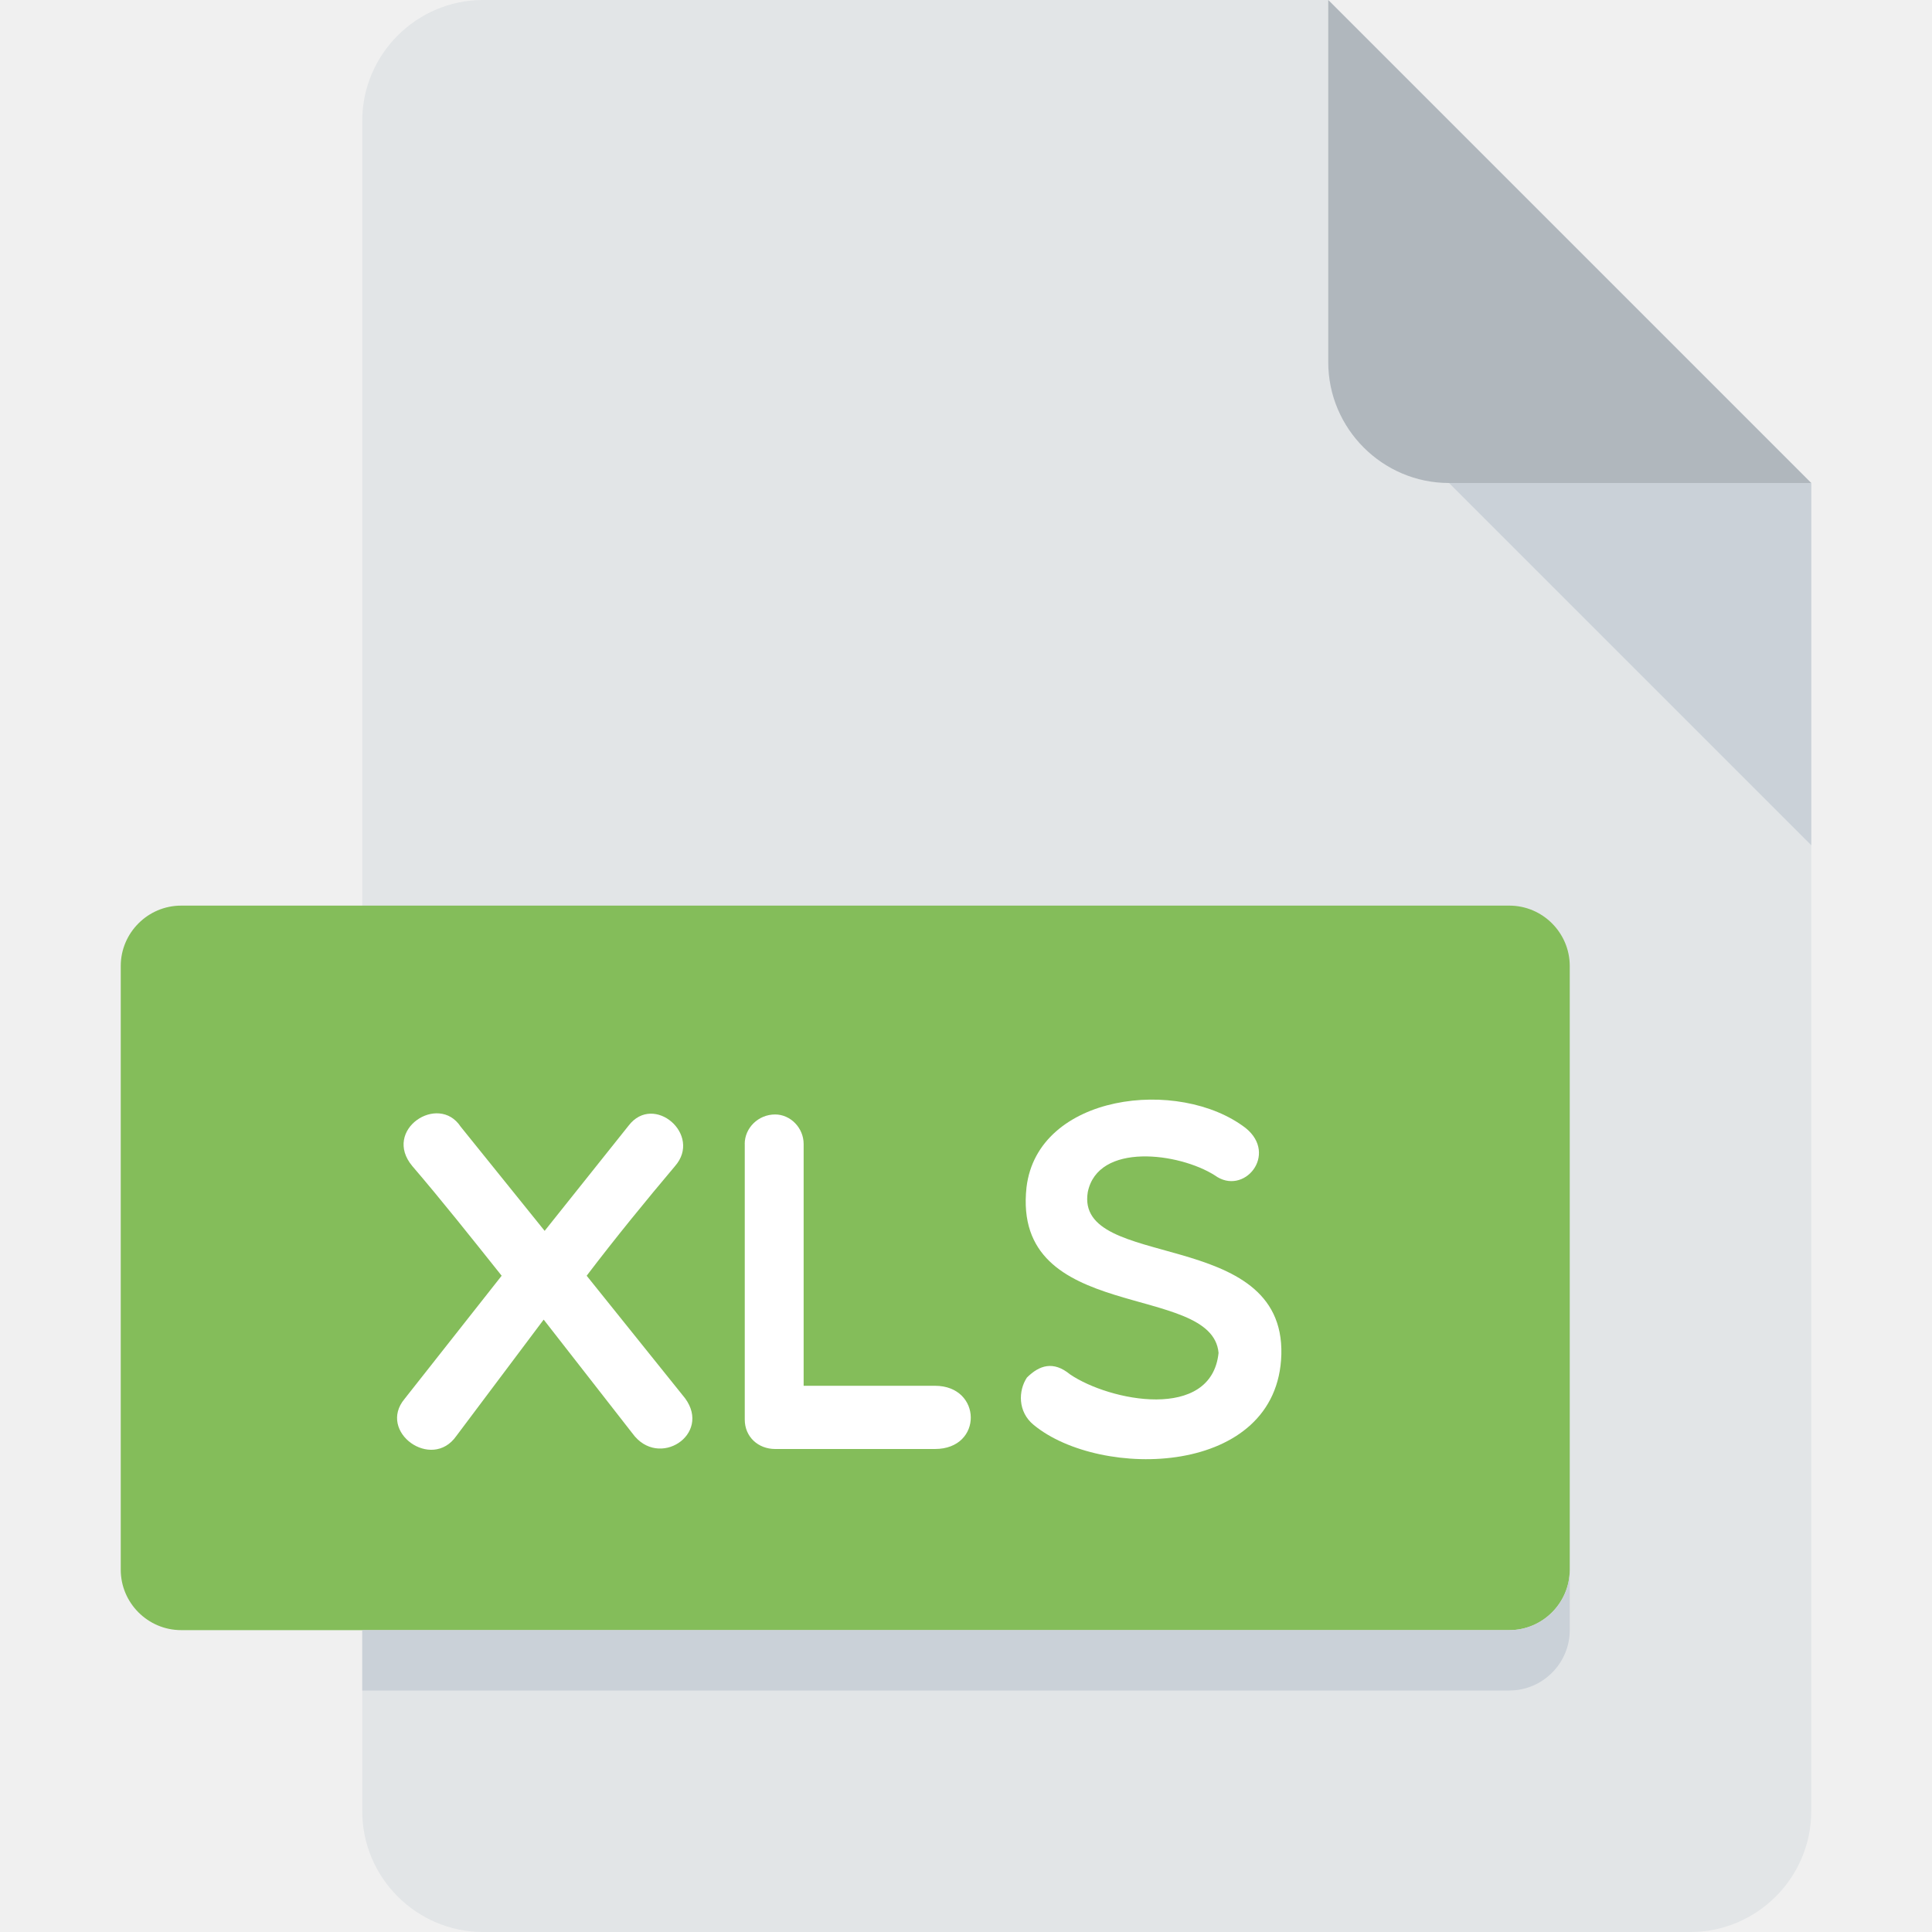
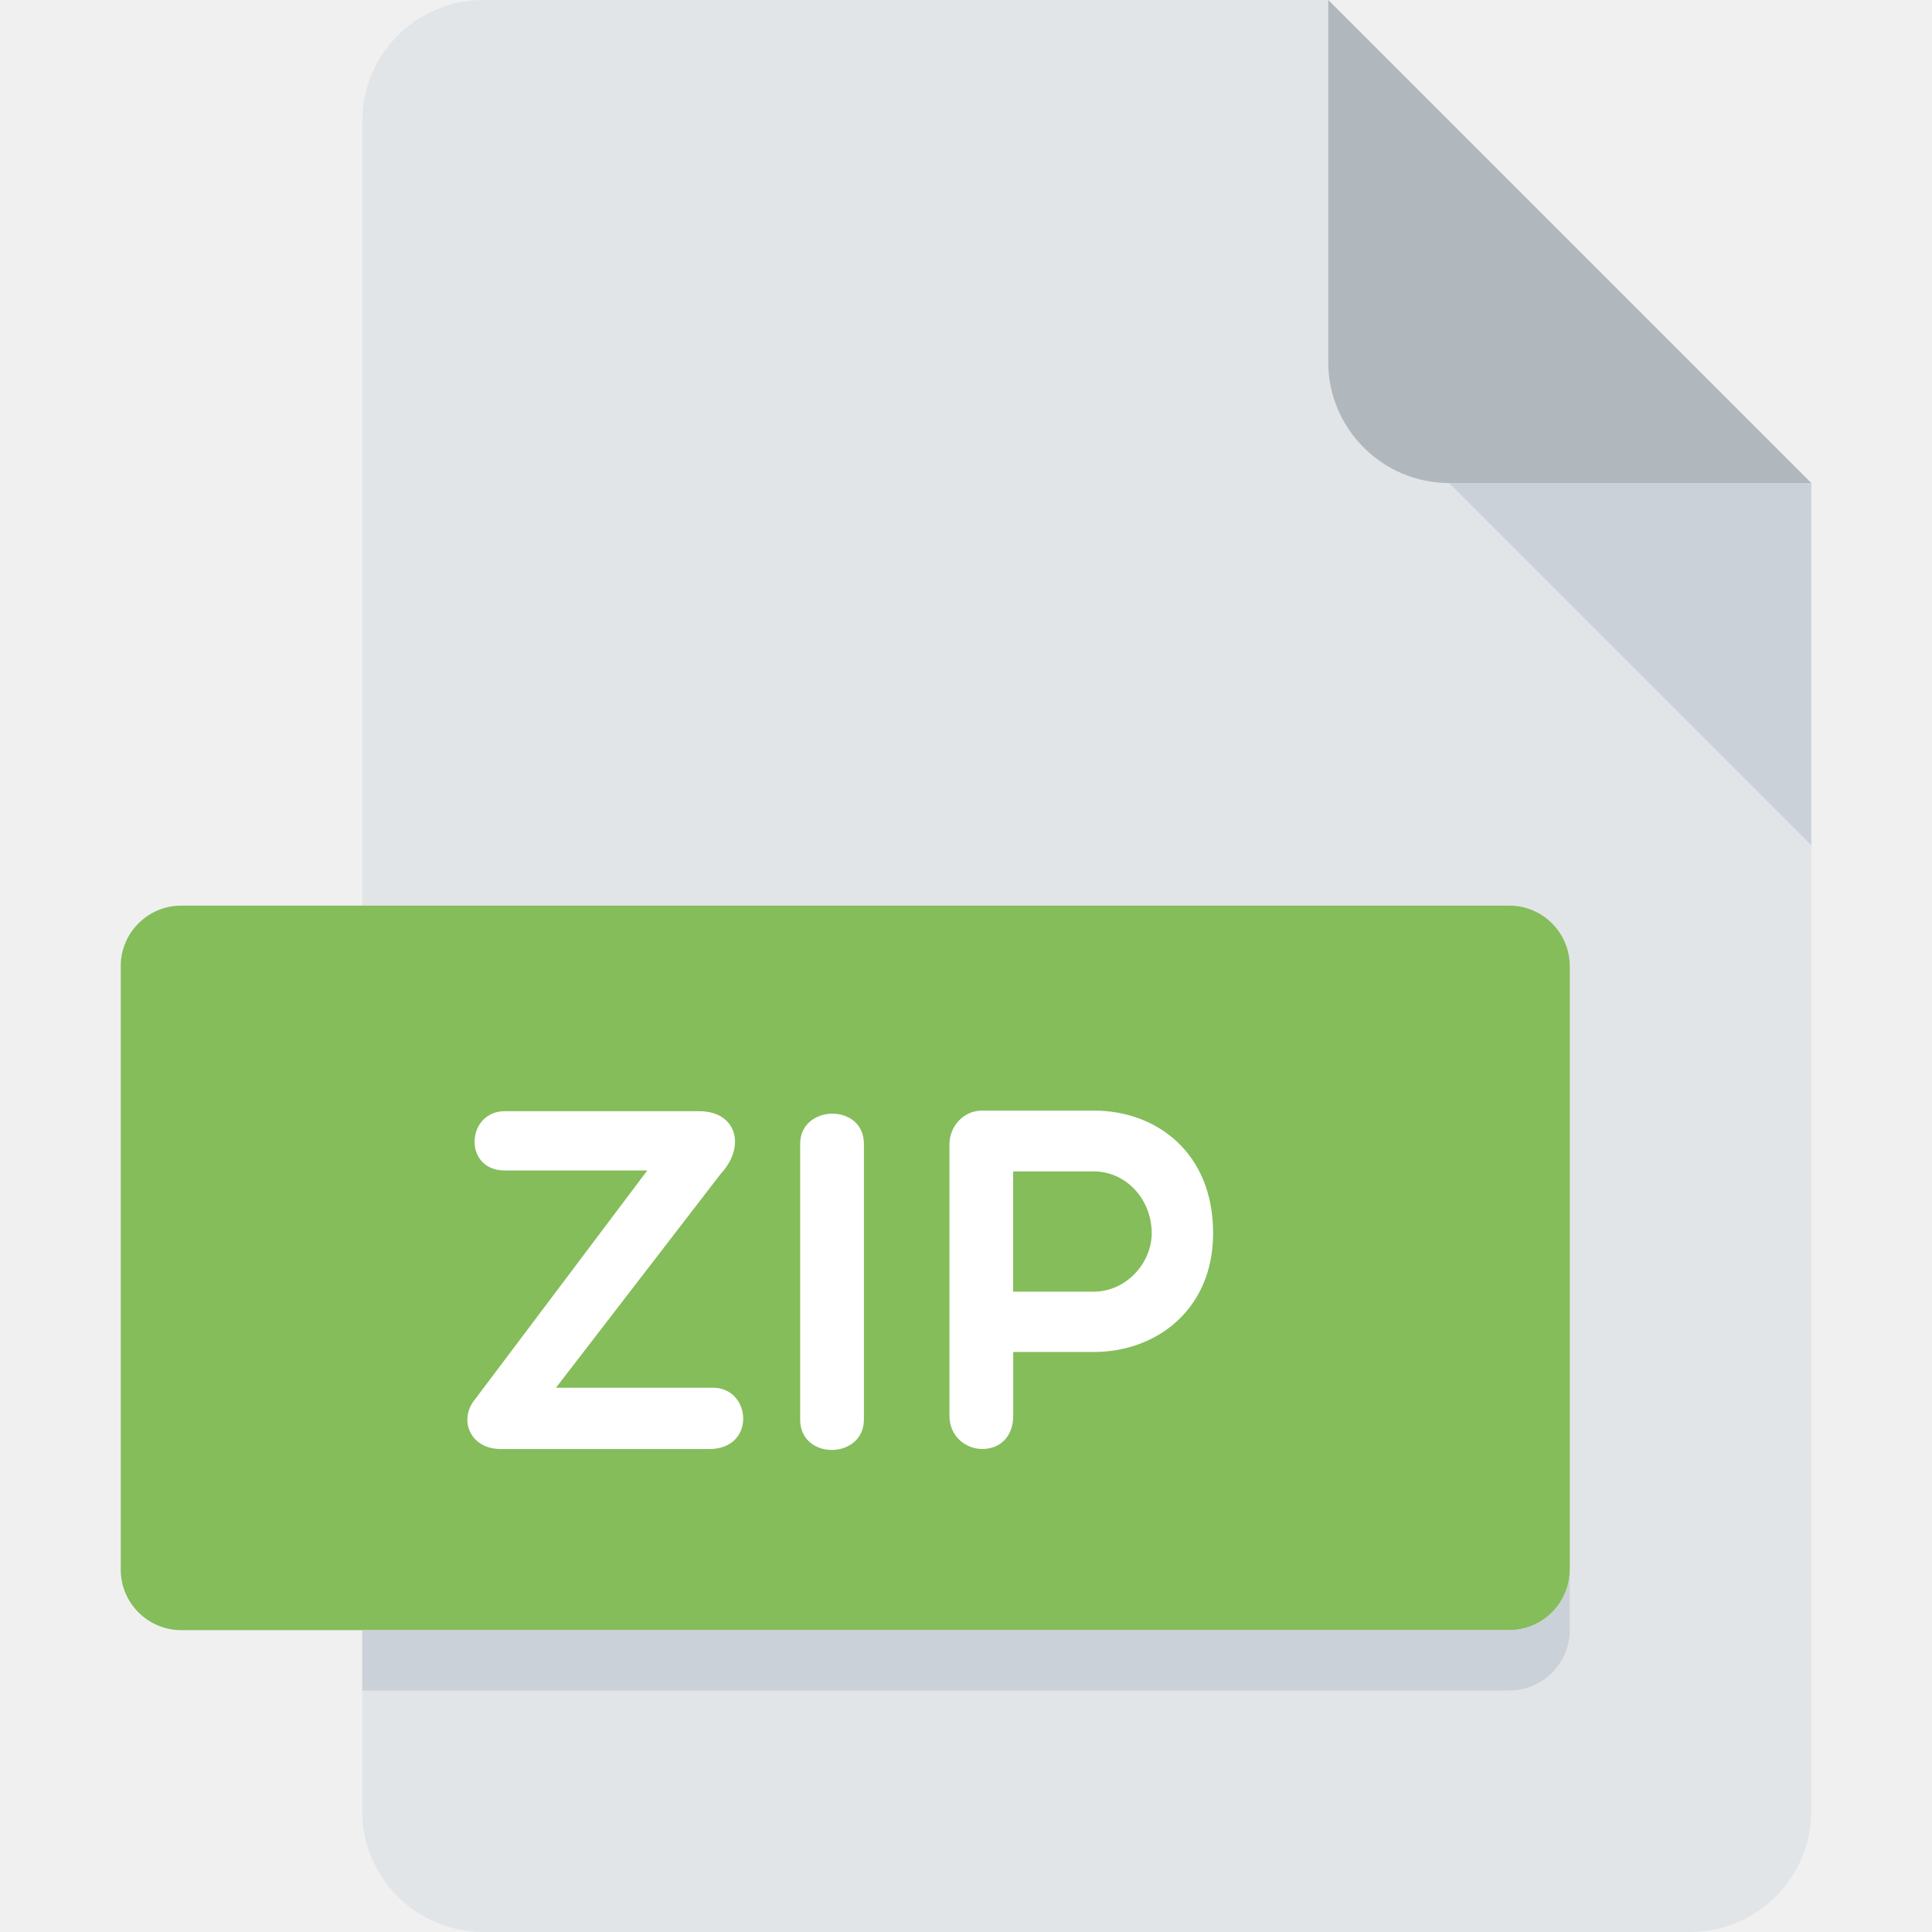
- <svg xmlns="http://www.w3.org/2000/svg" width="76" height="76" viewBox="0 0 76 76" fill="none">
-   <path d="M19 0C16.387 0 14.25 2.138 14.25 4.75V71.25C14.25 73.862 16.387 76 19 76H66.5C69.112 76 71.25 73.862 71.25 71.25V19L52.25 0H19Z" fill="#E2E5E7" />
-   <path d="M57 19H71.25L52.25 0V14.25C52.25 16.863 54.388 19 57 19Z" fill="#B0B7BD" />
-   <path d="M71.25 33.25L57 19H71.25V33.25Z" fill="#CAD1D8" />
-   <path d="M61.75 61.75C61.75 63.056 60.681 64.125 59.375 64.125H7.125C5.819 64.125 4.75 63.056 4.75 61.75V38C4.75 36.694 5.819 35.625 7.125 35.625H59.375C60.681 35.625 61.75 36.694 61.75 38V61.75Z" fill="#84BD5A" />
-   <path d="M21.425 48.419L24.728 44.279C25.716 42.987 27.635 44.638 26.552 45.873C25.415 47.222 24.218 48.685 23.078 50.184L26.951 55.007C27.996 56.432 25.909 57.798 24.883 56.392L21.387 51.91L17.95 56.489C16.981 57.874 14.834 56.318 15.917 55.026L19.734 50.184C18.537 48.683 17.378 47.222 16.221 45.873C15.026 44.448 17.247 42.987 18.121 44.32L21.425 48.419Z" fill="white" />
-   <path d="M29.295 44.999C29.295 44.372 29.827 43.84 30.492 43.84C31.1 43.84 31.613 44.374 31.613 44.999V54.513H36.779C38.638 54.513 38.678 57 36.779 57H30.494C29.829 57 29.297 56.527 29.297 55.843V44.999H29.295Z" fill="white" />
-   <path d="M40.38 46.709C40.817 43.023 46.379 42.361 49.001 44.374C50.293 45.417 48.925 47.07 47.785 46.234C46.379 45.343 43.189 44.925 42.79 46.897C42.277 50.013 50.538 48.229 50.405 53.281C50.272 58.104 43.284 58.216 40.662 56.052C40.033 55.539 40.054 54.706 40.396 54.19C40.89 53.699 41.439 53.528 42.087 54.06C43.643 55.121 47.652 55.919 47.935 53.221C47.69 50.414 39.791 52.103 40.38 46.709Z" fill="white" />
-   <path d="M59.375 64.125H14.25V66.5H59.375C60.681 66.5 61.75 65.431 61.75 64.125V61.75C61.75 63.056 60.681 64.125 59.375 64.125Z" fill="#CAD1D8" />
+ <svg xmlns="http://www.w3.org/2000/svg" version="1.1" id="Layer_1" x="0px" y="0px" viewBox="0 0 512 512" style="enable-background:new 0 0 512 512;" xml:space="preserve">
+   <path style="fill:#E2E5E7;" d="M128,0c-17.6,0-32,14.4-32,32v448c0,17.6,14.4,32,32,32h320c17.6,0,32-14.4,32-32V128L352,0H128z" />
+   <path style="fill:#B0B7BD;" d="M384,128h96L352,0v96C352,113.6,366.4,128,384,128z" />
+   <polygon style="fill:#CAD1D8;" points="480,224 384,128 480,128 " />
+   <path style="fill:#84BD5A;" d="M416,416c0,8.8-7.2,16-16,16H48c-8.8,0-16-7.2-16-16V256c0-8.8,7.2-16,16-16h352c8.8,0,16,7.2,16,16  V416z" />
+   <g>
+     <path style="fill:#FFFFFF;" d="M132.64,384c-8.064,0-11.264-7.792-6.656-13.296l45.552-60.512h-37.76   c-11.12,0-10.224-15.712,0-15.712h51.568c9.712,0,12.528,9.184,5.632,16.624l-43.632,56.656h41.584   c10.24,0,11.52,16.256-1.008,16.256h-55.28V384z" />
+     <path style="fill:#FFFFFF;" d="M212.048,303.152c0-10.496,16.896-10.88,16.896,0v73.04c0,10.608-16.896,10.88-16.896,0V303.152z" />
+     <path style="fill:#FFFFFF;" d="M251.616,303.152c0-4.224,3.328-8.832,8.704-8.832h29.552c16.64,0,31.616,11.136,31.616,32.48   c0,20.224-14.976,31.488-31.616,31.488h-21.36v16.896c0,5.632-3.584,8.816-8.192,8.816c-4.224,0-8.704-3.184-8.704-8.816   L251.616,303.152L251.616,303.152z M268.496,310.432v31.872h21.36c8.576,0,15.36-7.568,15.36-15.504   c0-8.944-6.784-16.368-15.36-16.368H268.496z" />
+   </g>
+   <path style="fill:#CAD1D8;" d="M400,432H96v16h304c8.8,0,16-7.2,16-16v-16C416,424.8,408.8,432,400,432z" />
+   <g>
+ </g>
+   <g>
+ </g>
+   <g>
+ </g>
+   <g>
+ </g>
+   <g>
+ </g>
+   <g>
+ </g>
+   <g>
+ </g>
+   <g>
+ </g>
+   <g>
+ </g>
+   <g>
+ </g>
+   <g>
+ </g>
+   <g>
+ </g>
+   <g>
+ </g>
+   <g>
+ </g>
+   <g>
+ </g>
</svg>
